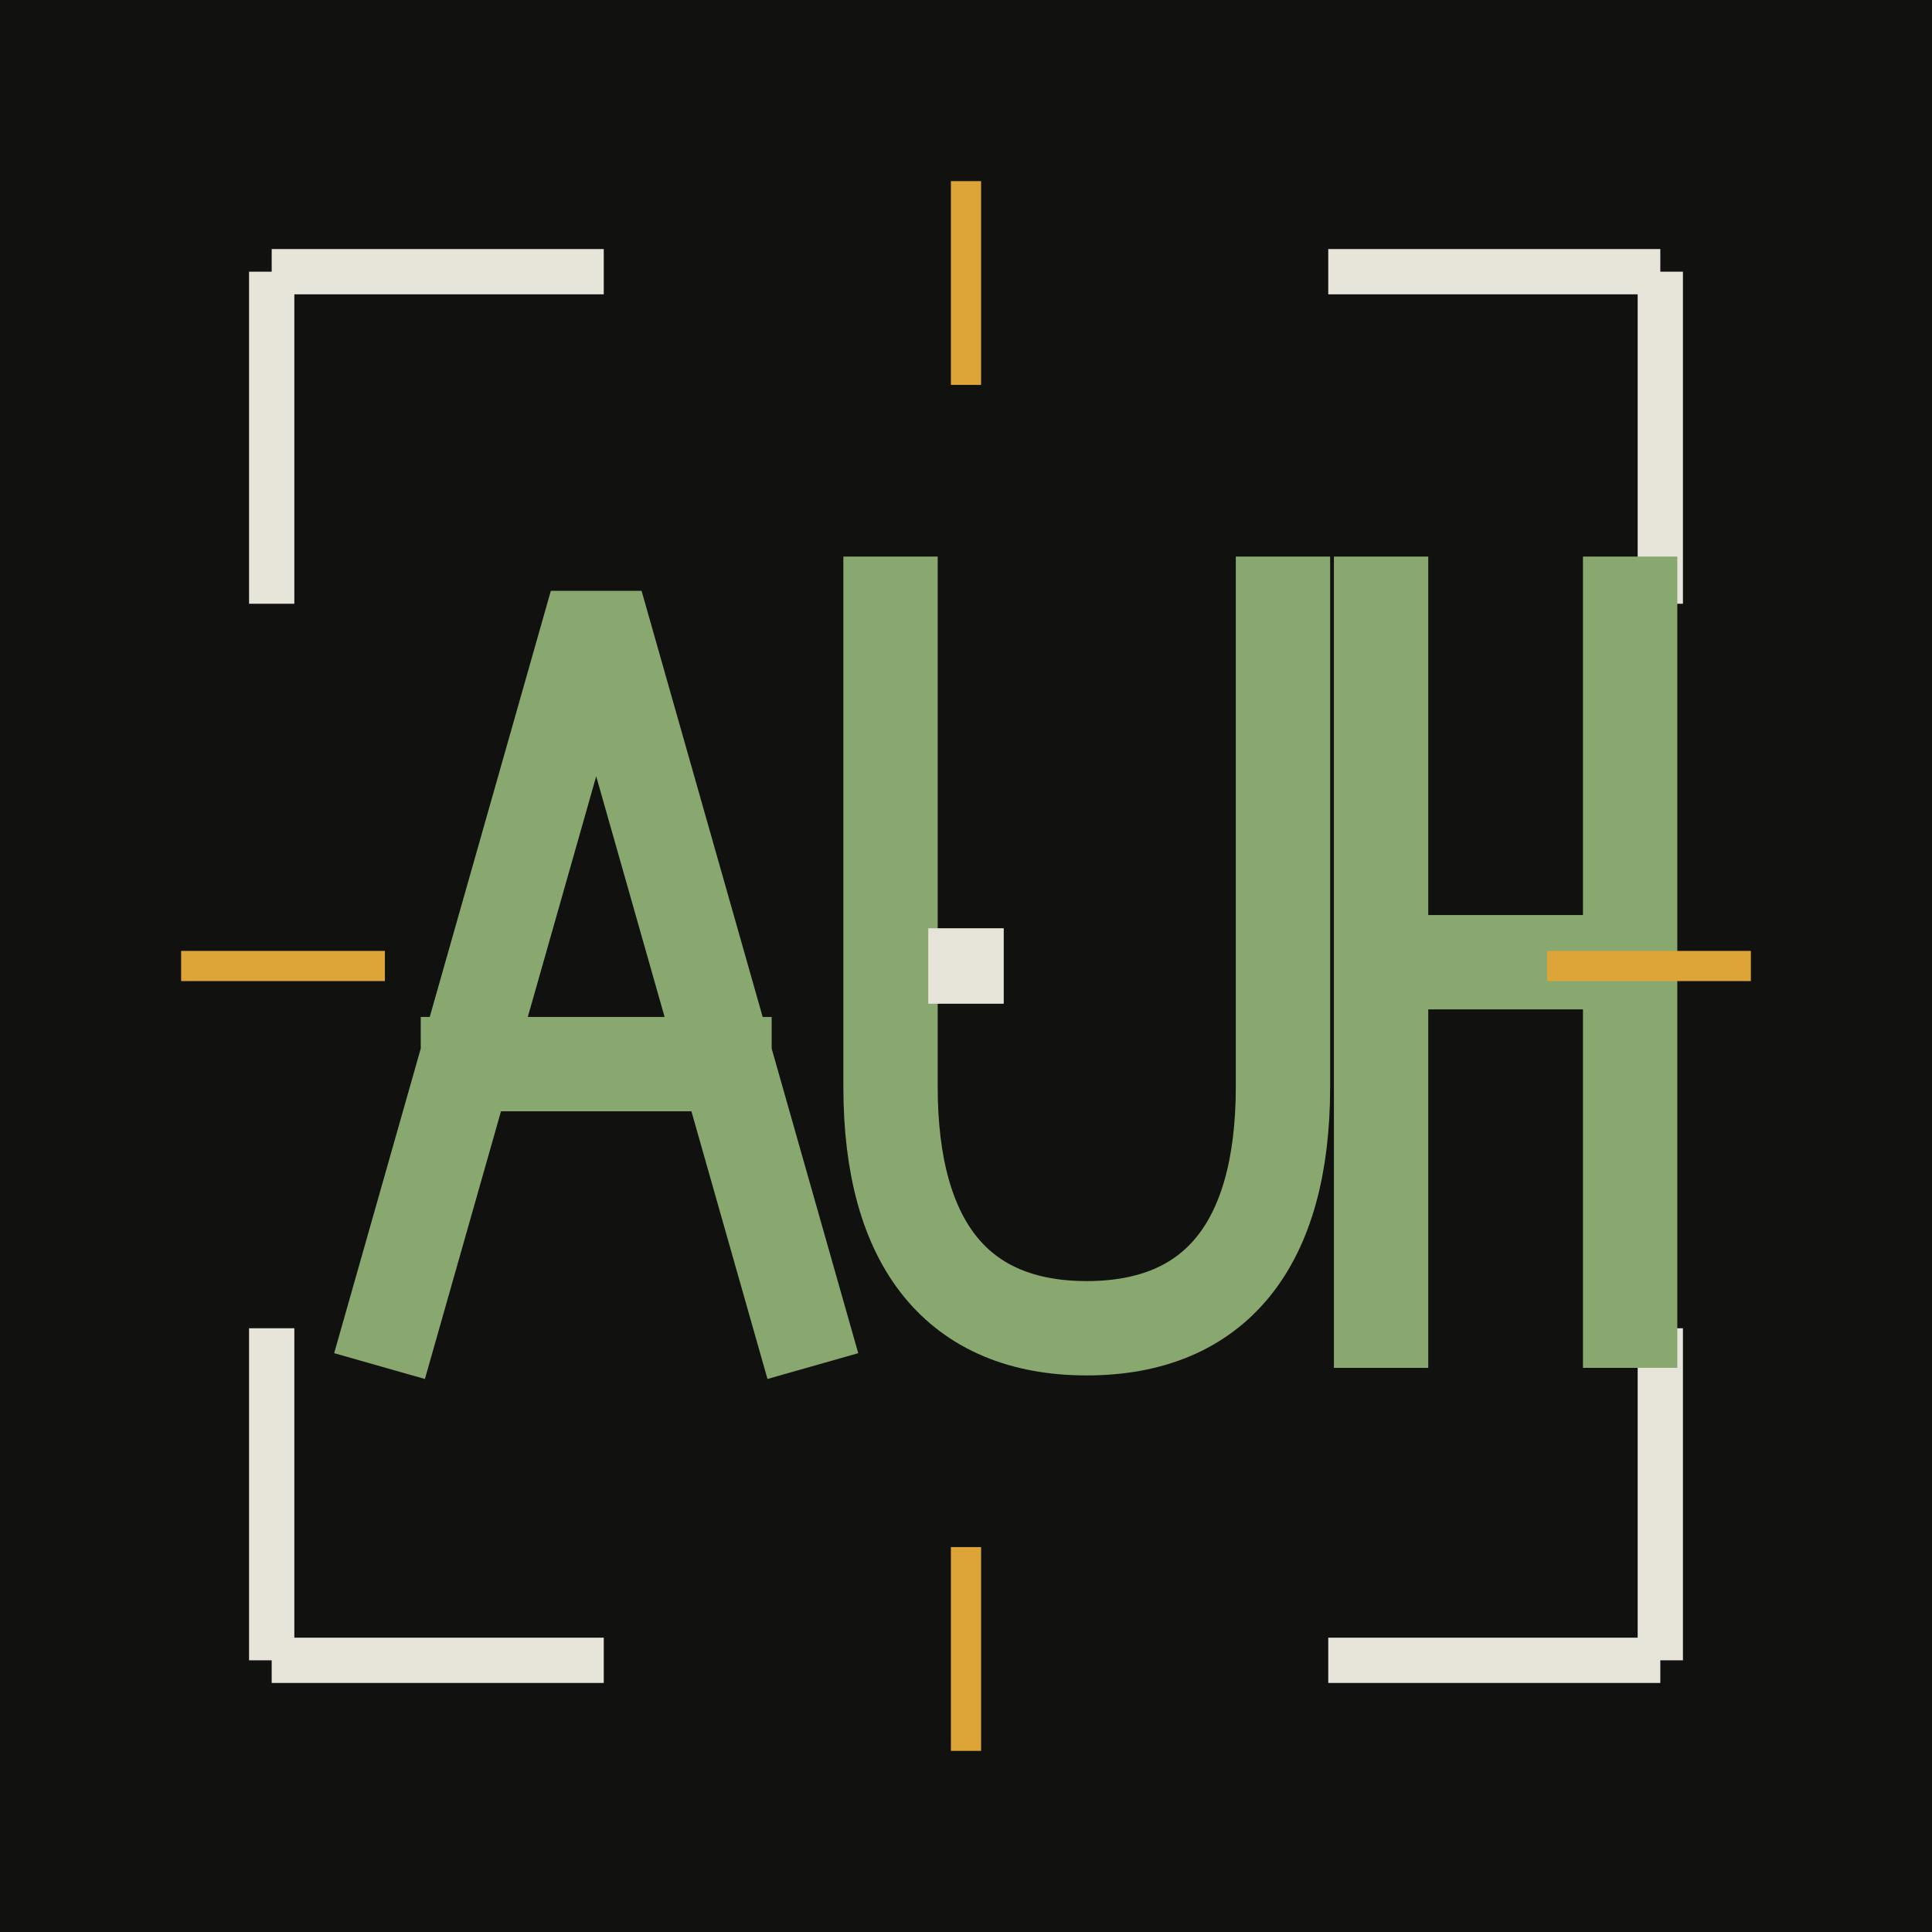
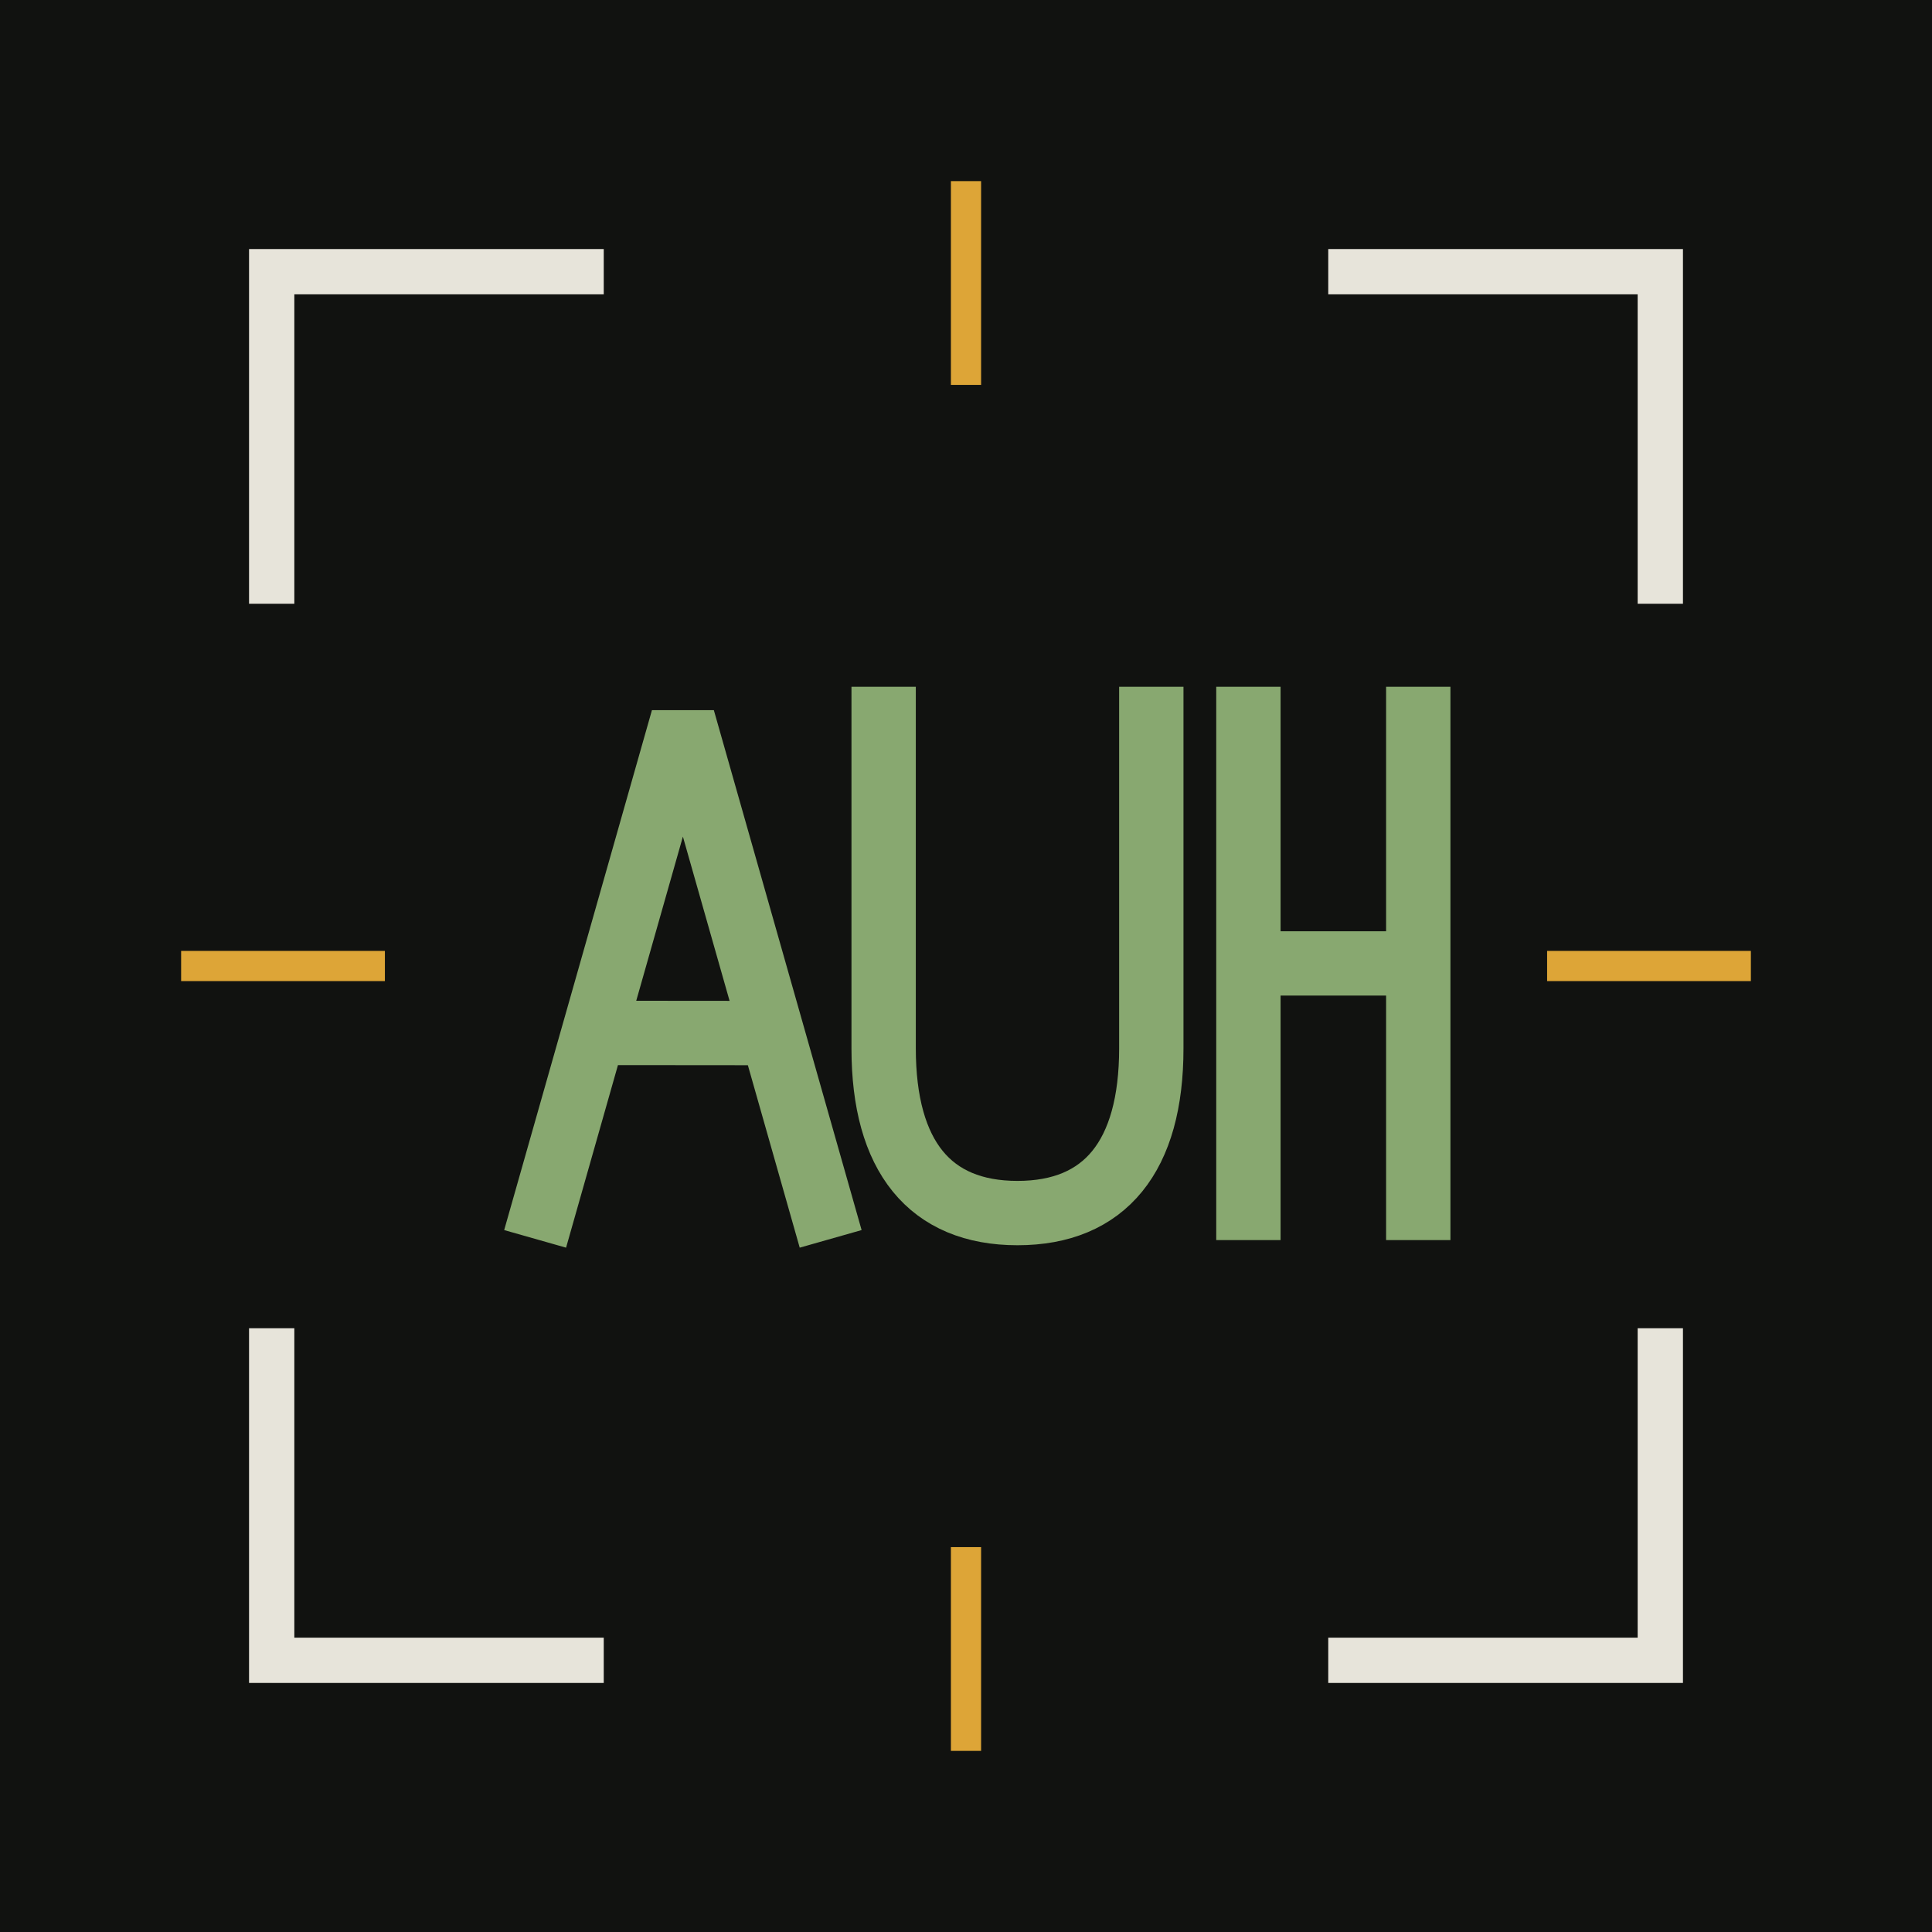
- <svg xmlns="http://www.w3.org/2000/svg" viewBox="0 0 512 512">
-   <rect width="512" height="512" fill="#111210" />
-   <path d="M72 72h88M72 72v88M440 72h-88M440 72v88M72 440h88M72 440v-88M440 440h-88M440 440v-88" fill="none" stroke="#e7e4da" stroke-width="12" />
-   <path d="M104 350l54-190 54 190M124 282h68M236 160v128c0 42 18 64 52 64s52-22 52-64V160M366 160v190M432 160v190M366 255h66" fill="none" stroke="#88a870" stroke-width="25" stroke-linecap="square" stroke-linejoin="bevel" />
-   <path d="M256 48v54M256 410v54M48 256h54M410 256h54" stroke="#dda537" stroke-width="8" />
-   <rect x="246" y="246" width="20" height="20" fill="#e7e4da" />
+ <svg xmlns="http://www.w3.org/2000/svg" width="100%" height="100%" viewBox="0 0 512 512" version="1.1" xml:space="preserve" style="fill-rule:evenodd;clip-rule:evenodd;">
+   <rect x="0" y="0" width="512" height="512" style="fill:rgb(17,18,16);" />
+   <path d="M72,72L160,72M72,66.001L72,160M440,72L352,72M440,66.005L440,160M72,440L160,440M72,445.997L72,352M440,440L352,440M440,445.997L440,352" style="fill:none;fill-rule:nonzero;stroke:rgb(231,228,218);stroke-width:12px;" />
+   <g transform="matrix(0.682051,0,0,0.682051,73.21029,81.3949)">
+     <path d="M104,350L158,160L212,350M127.037,282L189.133,282.054M236,160L236,288C236,330 254,352 288,352C322,352 340,330 340,288L340,160M377.729,160L377.729,350M443.729,160L443.729,350M377.729,255L443.729,255" style="fill:none;fill-rule:nonzero;stroke:rgb(136,168,112);stroke-width:25px;stroke-linecap:square;stroke-linejoin:bevel;" />
+   </g>
+   <path d="M256,48L256,102M256,410L256,464M48,256L102,256M410,256L464,256" style="fill-rule:nonzero;stroke:rgb(221,165,55);stroke-width:8px;" />
</svg>
